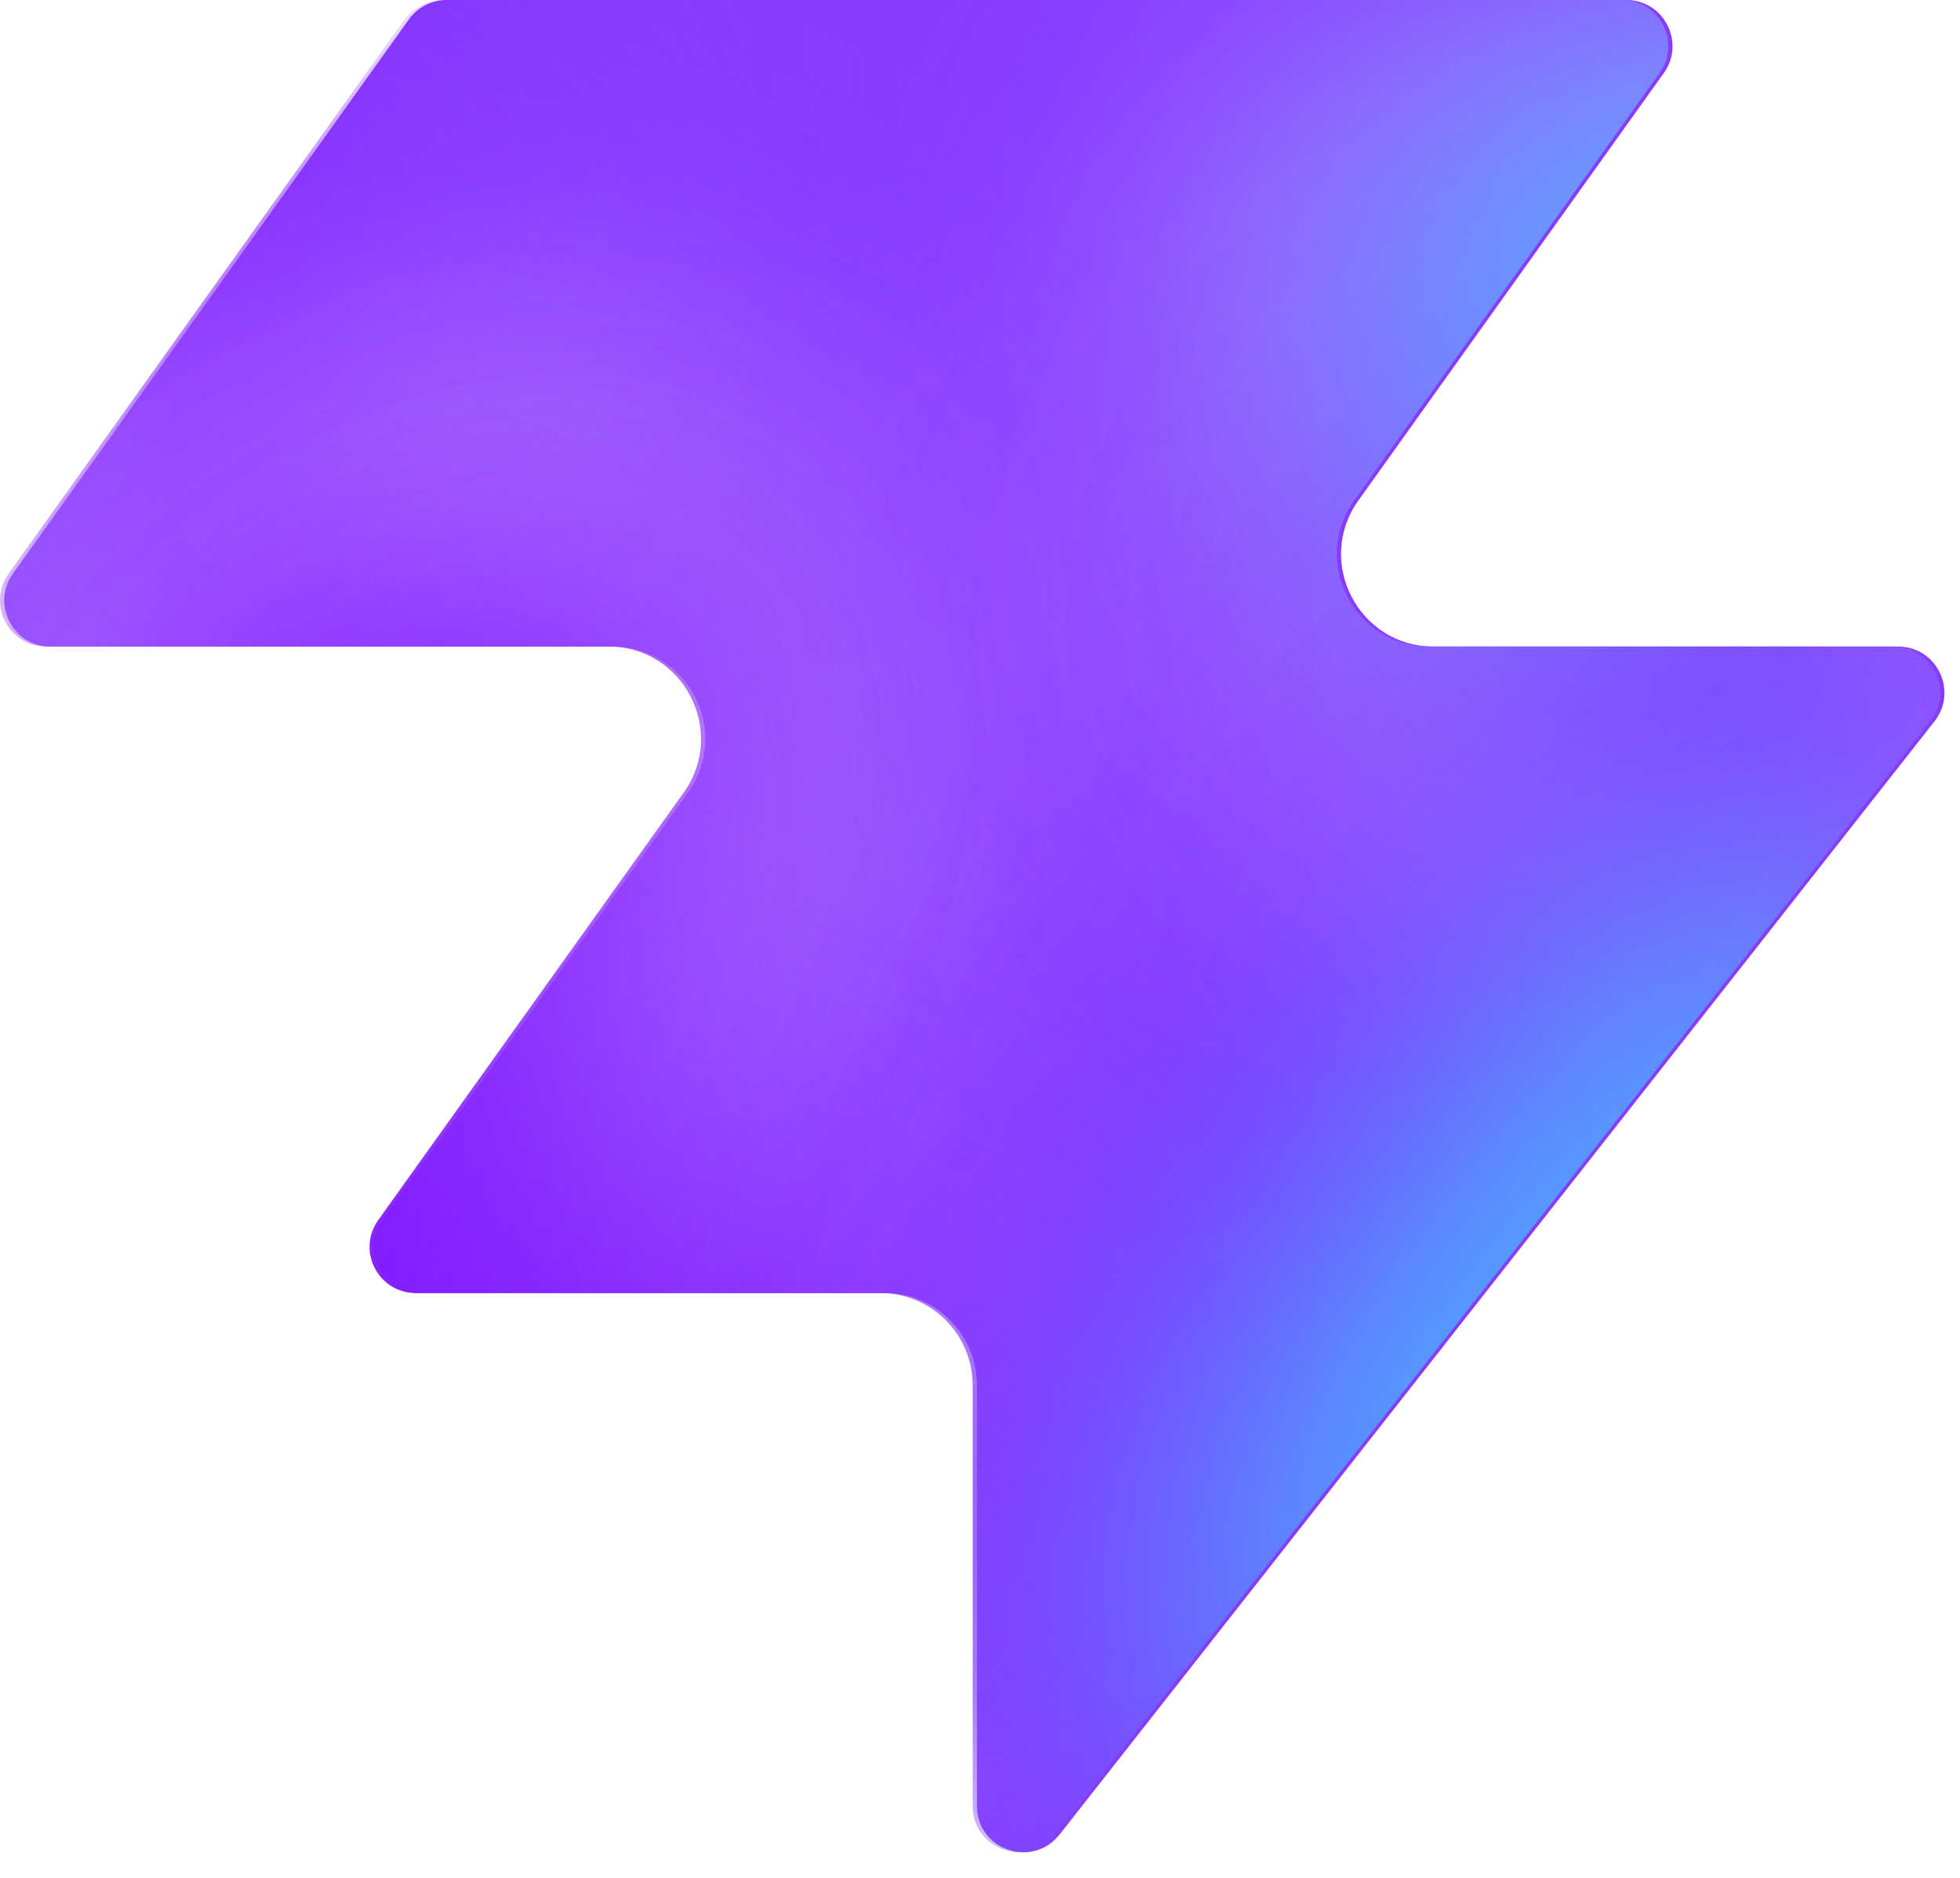
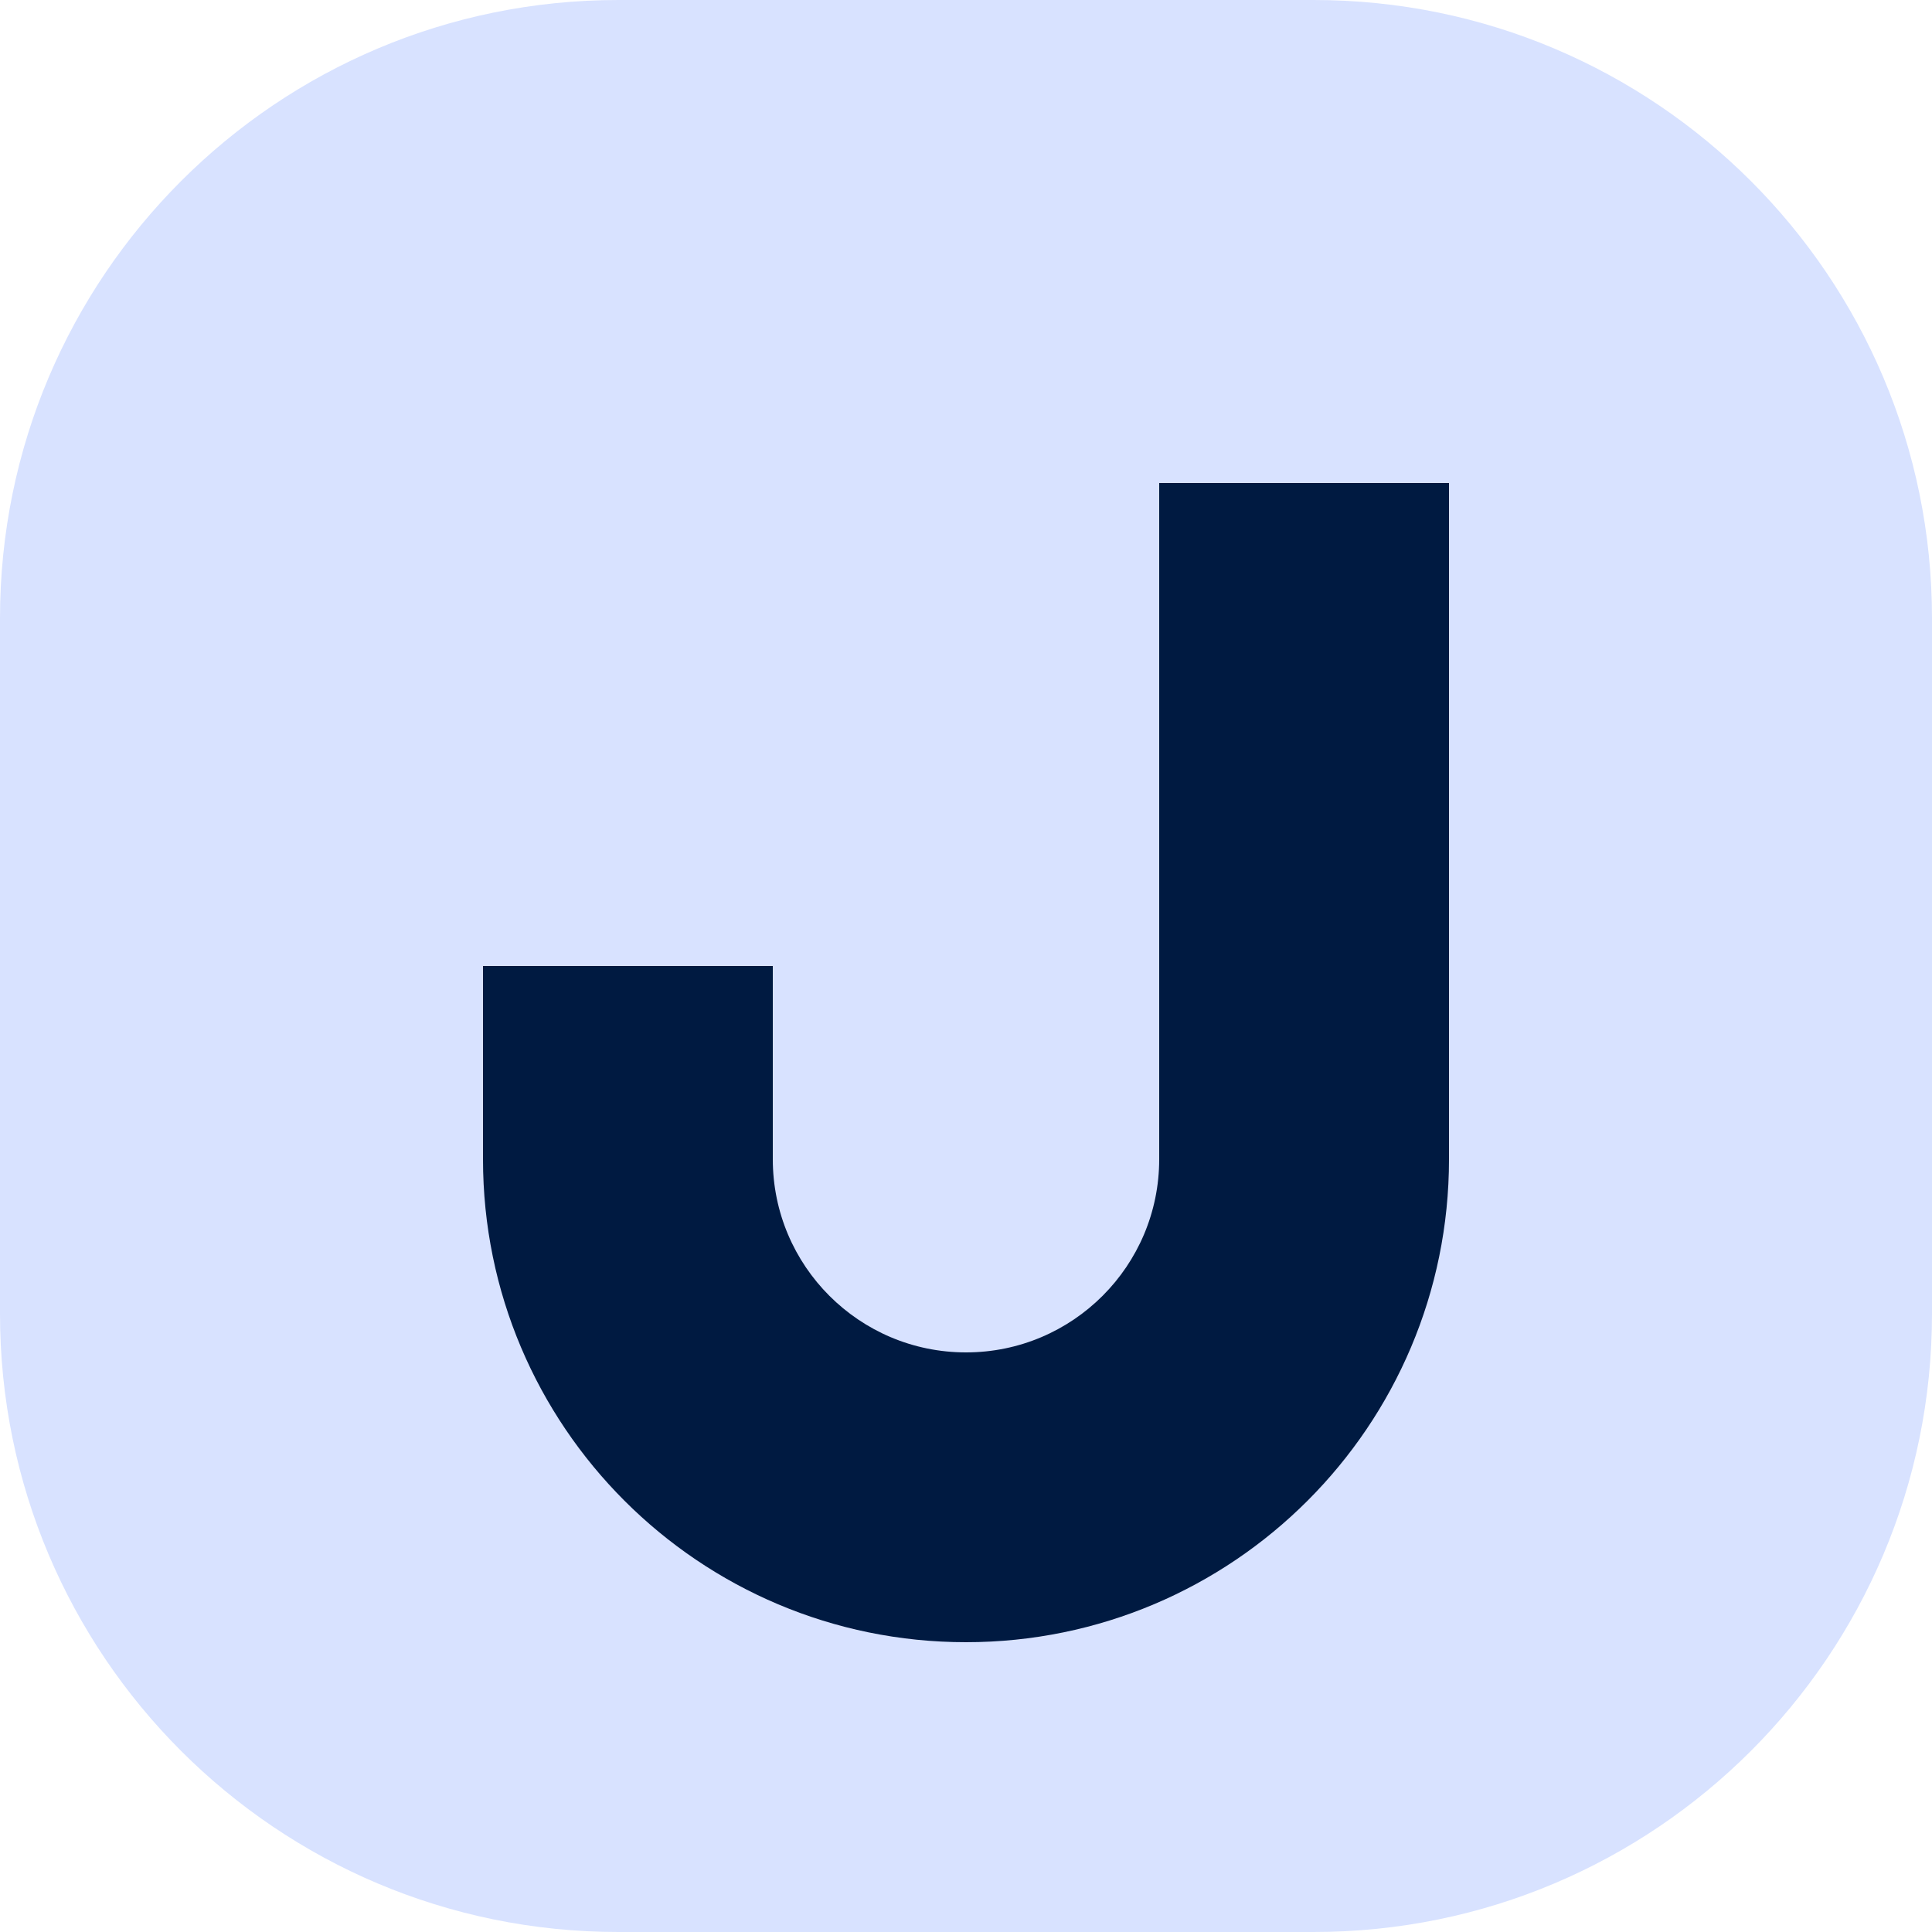
- <svg xmlns="http://www.w3.org/2000/svg" width="48" height="46" fill="none" viewBox="0 0 48 46">
-   <path fill="#863bff" d="M25.946 44.938c-.664.845-2.021.375-2.021-.698V33.937a2.26 2.26 0 0 0-2.262-2.262H10.287c-.92 0-1.456-1.04-.92-1.788l7.48-10.471c1.07-1.497 0-3.578-1.842-3.578H1.237c-.92 0-1.456-1.04-.92-1.788L10.013.474c.214-.297.556-.474.92-.474h28.894c.92 0 1.456 1.04.92 1.788l-7.48 10.471c-1.07 1.498 0 3.579 1.842 3.579h11.377c.943 0 1.473 1.088.89 1.83L25.947 44.94z" style="fill:#863bff;fill:color(display-p3 .525 .23 1);fill-opacity:1" />
-   <mask id="a" width="48" height="46" x="0" y="0" maskUnits="userSpaceOnUse" style="mask-type:alpha">
-     <path fill="#000" d="M25.842 44.938c-.664.844-2.021.375-2.021-.698V33.937a2.26 2.26 0 0 0-2.262-2.262H10.183c-.92 0-1.456-1.04-.92-1.788l7.48-10.471c1.07-1.498 0-3.579-1.842-3.579H1.133c-.92 0-1.456-1.04-.92-1.787L9.91.473c.214-.297.556-.474.92-.474h28.894c.92 0 1.456 1.04.92 1.788l-7.48 10.471c-1.07 1.498 0 3.578 1.842 3.578h11.377c.943 0 1.473 1.088.89 1.832L25.843 44.94z" style="fill:#000;fill-opacity:1" />
-   </mask>
-   <g mask="url(#a)">
-     <g filter="url(#b)">
-       <ellipse cx="5.508" cy="14.704" fill="#ede6ff" rx="5.508" ry="14.704" style="fill:#ede6ff;fill:color(display-p3 .927 .903 1);fill-opacity:1" transform="matrix(.00324 1 1 -.00324 -4.47 31.516)" />
-     </g>
-     <g filter="url(#c)">
-       <ellipse cx="10.399" cy="29.851" fill="#ede6ff" rx="10.399" ry="29.851" style="fill:#ede6ff;fill:color(display-p3 .927 .903 1);fill-opacity:1" transform="matrix(.00324 1 1 -.00324 -39.328 7.883)" />
-     </g>
-     <g filter="url(#d)">
-       <ellipse cx="5.508" cy="30.487" fill="#7e14ff" rx="5.508" ry="30.487" style="fill:#7e14ff;fill:color(display-p3 .492 .077 1);fill-opacity:1" transform="rotate(89.814 -25.913 -14.639)scale(1 -1)" />
-     </g>
-     <g filter="url(#e)">
-       <ellipse cx="5.508" cy="30.599" fill="#7e14ff" rx="5.508" ry="30.599" style="fill:#7e14ff;fill:color(display-p3 .492 .077 1);fill-opacity:1" transform="rotate(89.814 -32.644 -3.334)scale(1 -1)" />
-     </g>
-     <g filter="url(#f)">
-       <ellipse cx="5.508" cy="30.599" fill="#7e14ff" rx="5.508" ry="30.599" style="fill:#7e14ff;fill:color(display-p3 .492 .077 1);fill-opacity:1" transform="matrix(.00324 1 1 -.00324 -34.34 30.47)" />
-     </g>
-     <g filter="url(#g)">
-       <ellipse cx="14.072" cy="22.078" fill="#ede6ff" rx="14.072" ry="22.078" style="fill:#ede6ff;fill:color(display-p3 .927 .903 1);fill-opacity:1" transform="rotate(93.35 24.506 48.493)scale(-1 1)" />
-     </g>
-     <g filter="url(#h)">
-       <ellipse cx="3.47" cy="21.501" fill="#7e14ff" rx="3.47" ry="21.501" style="fill:#7e14ff;fill:color(display-p3 .492 .077 1);fill-opacity:1" transform="rotate(89.009 28.708 47.59)scale(-1 1)" />
-     </g>
-     <g filter="url(#i)">
-       <ellipse cx="3.47" cy="21.501" fill="#7e14ff" rx="3.47" ry="21.501" style="fill:#7e14ff;fill:color(display-p3 .492 .077 1);fill-opacity:1" transform="rotate(89.009 28.708 47.59)scale(-1 1)" />
-     </g>
-     <g filter="url(#j)">
-       <ellipse cx=".387" cy="8.972" fill="#7e14ff" rx="4.407" ry="29.108" style="fill:#7e14ff;fill:color(display-p3 .492 .077 1);fill-opacity:1" transform="rotate(39.51 .387 8.972)" />
-     </g>
-     <g filter="url(#k)">
-       <ellipse cx="47.523" cy="-6.092" fill="#7e14ff" rx="4.407" ry="29.108" style="fill:#7e14ff;fill:color(display-p3 .492 .077 1);fill-opacity:1" transform="rotate(37.892 47.523 -6.092)" />
-     </g>
-     <g filter="url(#l)">
-       <ellipse cx="41.412" cy="6.333" fill="#47bfff" rx="5.971" ry="9.665" style="fill:#47bfff;fill:color(display-p3 .28 .748 1);fill-opacity:1" transform="rotate(37.892 41.412 6.333)" />
-     </g>
-     <g filter="url(#m)">
-       <ellipse cx="-1.879" cy="38.332" fill="#7e14ff" rx="4.407" ry="29.108" style="fill:#7e14ff;fill:color(display-p3 .492 .077 1);fill-opacity:1" transform="rotate(37.892 -1.88 38.332)" />
-     </g>
-     <g filter="url(#n)">
-       <ellipse cx="-1.879" cy="38.332" fill="#7e14ff" rx="4.407" ry="29.108" style="fill:#7e14ff;fill:color(display-p3 .492 .077 1);fill-opacity:1" transform="rotate(37.892 -1.88 38.332)" />
-     </g>
-     <g filter="url(#o)">
-       <ellipse cx="35.651" cy="29.907" fill="#7e14ff" rx="4.407" ry="29.108" style="fill:#7e14ff;fill:color(display-p3 .492 .077 1);fill-opacity:1" transform="rotate(37.892 35.651 29.907)" />
-     </g>
-     <g filter="url(#p)">
-       <ellipse cx="38.418" cy="32.4" fill="#47bfff" rx="5.971" ry="15.297" style="fill:#47bfff;fill:color(display-p3 .28 .748 1);fill-opacity:1" transform="rotate(37.892 38.418 32.4)" />
-     </g>
-   </g>
-   <defs>
-     <filter id="b" width="60.045" height="41.654" x="-19.77" y="16.149" color-interpolation-filters="sRGB" filterUnits="userSpaceOnUse">
-       <feFlood flood-opacity="0" result="BackgroundImageFix" />
-       <feBlend in="SourceGraphic" in2="BackgroundImageFix" result="shape" />
-       <feGaussianBlur result="effect1_foregroundBlur_2002_17158" stdDeviation="7.659" />
-     </filter>
-     <filter id="c" width="90.34" height="51.437" x="-54.613" y="-7.533" color-interpolation-filters="sRGB" filterUnits="userSpaceOnUse">
-       <feFlood flood-opacity="0" result="BackgroundImageFix" />
-       <feBlend in="SourceGraphic" in2="BackgroundImageFix" result="shape" />
-       <feGaussianBlur result="effect1_foregroundBlur_2002_17158" stdDeviation="7.659" />
-     </filter>
-     <filter id="d" width="79.355" height="29.4" x="-49.64" y="2.03" color-interpolation-filters="sRGB" filterUnits="userSpaceOnUse">
-       <feFlood flood-opacity="0" result="BackgroundImageFix" />
-       <feBlend in="SourceGraphic" in2="BackgroundImageFix" result="shape" />
-       <feGaussianBlur result="effect1_foregroundBlur_2002_17158" stdDeviation="4.596" />
-     </filter>
-     <filter id="e" width="79.579" height="29.4" x="-45.045" y="20.029" color-interpolation-filters="sRGB" filterUnits="userSpaceOnUse">
-       <feFlood flood-opacity="0" result="BackgroundImageFix" />
-       <feBlend in="SourceGraphic" in2="BackgroundImageFix" result="shape" />
-       <feGaussianBlur result="effect1_foregroundBlur_2002_17158" stdDeviation="4.596" />
-     </filter>
-     <filter id="f" width="79.579" height="29.4" x="-43.513" y="21.178" color-interpolation-filters="sRGB" filterUnits="userSpaceOnUse">
-       <feFlood flood-opacity="0" result="BackgroundImageFix" />
-       <feBlend in="SourceGraphic" in2="BackgroundImageFix" result="shape" />
-       <feGaussianBlur result="effect1_foregroundBlur_2002_17158" stdDeviation="4.596" />
-     </filter>
-     <filter id="g" width="74.749" height="58.852" x="15.756" y="-17.901" color-interpolation-filters="sRGB" filterUnits="userSpaceOnUse">
-       <feFlood flood-opacity="0" result="BackgroundImageFix" />
-       <feBlend in="SourceGraphic" in2="BackgroundImageFix" result="shape" />
-       <feGaussianBlur result="effect1_foregroundBlur_2002_17158" stdDeviation="7.659" />
-     </filter>
-     <filter id="h" width="61.377" height="25.362" x="23.548" y="2.284" color-interpolation-filters="sRGB" filterUnits="userSpaceOnUse">
-       <feFlood flood-opacity="0" result="BackgroundImageFix" />
-       <feBlend in="SourceGraphic" in2="BackgroundImageFix" result="shape" />
-       <feGaussianBlur result="effect1_foregroundBlur_2002_17158" stdDeviation="4.596" />
-     </filter>
-     <filter id="i" width="61.377" height="25.362" x="23.548" y="2.284" color-interpolation-filters="sRGB" filterUnits="userSpaceOnUse">
-       <feFlood flood-opacity="0" result="BackgroundImageFix" />
-       <feBlend in="SourceGraphic" in2="BackgroundImageFix" result="shape" />
-       <feGaussianBlur result="effect1_foregroundBlur_2002_17158" stdDeviation="4.596" />
-     </filter>
-     <filter id="j" width="56.045" height="63.649" x="-27.636" y="-22.853" color-interpolation-filters="sRGB" filterUnits="userSpaceOnUse">
-       <feFlood flood-opacity="0" result="BackgroundImageFix" />
-       <feBlend in="SourceGraphic" in2="BackgroundImageFix" result="shape" />
-       <feGaussianBlur result="effect1_foregroundBlur_2002_17158" stdDeviation="4.596" />
-     </filter>
-     <filter id="k" width="54.814" height="64.646" x="20.116" y="-38.415" color-interpolation-filters="sRGB" filterUnits="userSpaceOnUse">
-       <feFlood flood-opacity="0" result="BackgroundImageFix" />
-       <feBlend in="SourceGraphic" in2="BackgroundImageFix" result="shape" />
-       <feGaussianBlur result="effect1_foregroundBlur_2002_17158" stdDeviation="4.596" />
-     </filter>
-     <filter id="l" width="33.541" height="35.313" x="24.641" y="-11.323" color-interpolation-filters="sRGB" filterUnits="userSpaceOnUse">
-       <feFlood flood-opacity="0" result="BackgroundImageFix" />
-       <feBlend in="SourceGraphic" in2="BackgroundImageFix" result="shape" />
-       <feGaussianBlur result="effect1_foregroundBlur_2002_17158" stdDeviation="4.596" />
-     </filter>
-     <filter id="m" width="54.814" height="64.646" x="-29.286" y="6.009" color-interpolation-filters="sRGB" filterUnits="userSpaceOnUse">
-       <feFlood flood-opacity="0" result="BackgroundImageFix" />
-       <feBlend in="SourceGraphic" in2="BackgroundImageFix" result="shape" />
-       <feGaussianBlur result="effect1_foregroundBlur_2002_17158" stdDeviation="4.596" />
-     </filter>
-     <filter id="n" width="54.814" height="64.646" x="-29.286" y="6.009" color-interpolation-filters="sRGB" filterUnits="userSpaceOnUse">
-       <feFlood flood-opacity="0" result="BackgroundImageFix" />
-       <feBlend in="SourceGraphic" in2="BackgroundImageFix" result="shape" />
-       <feGaussianBlur result="effect1_foregroundBlur_2002_17158" stdDeviation="4.596" />
-     </filter>
-     <filter id="o" width="54.814" height="64.646" x="8.244" y="-2.416" color-interpolation-filters="sRGB" filterUnits="userSpaceOnUse">
-       <feFlood flood-opacity="0" result="BackgroundImageFix" />
-       <feBlend in="SourceGraphic" in2="BackgroundImageFix" result="shape" />
-       <feGaussianBlur result="effect1_foregroundBlur_2002_17158" stdDeviation="4.596" />
-     </filter>
-     <filter id="p" width="39.409" height="43.623" x="18.713" y="10.588" color-interpolation-filters="sRGB" filterUnits="userSpaceOnUse">
-       <feFlood flood-opacity="0" result="BackgroundImageFix" />
-       <feBlend in="SourceGraphic" in2="BackgroundImageFix" result="shape" />
-       <feGaussianBlur result="effect1_foregroundBlur_2002_17158" stdDeviation="4.596" />
-     </filter>
-   </defs>
+ <svg xmlns="http://www.w3.org/2000/svg" viewBox="0 0 100 100" fill="none">
+   <rect width="100" height="100" rx="32" fill="#D8E2FF" />
+   <path d="M60 25H75V60C75 73.807 63.807 85 50 85C36.193 85 25 73.807 25 60V50H40V60C40 65.523 44.477 70 50 70C55.523 70 60 65.523 60 60V25Z" fill="#001A41" />
</svg>
